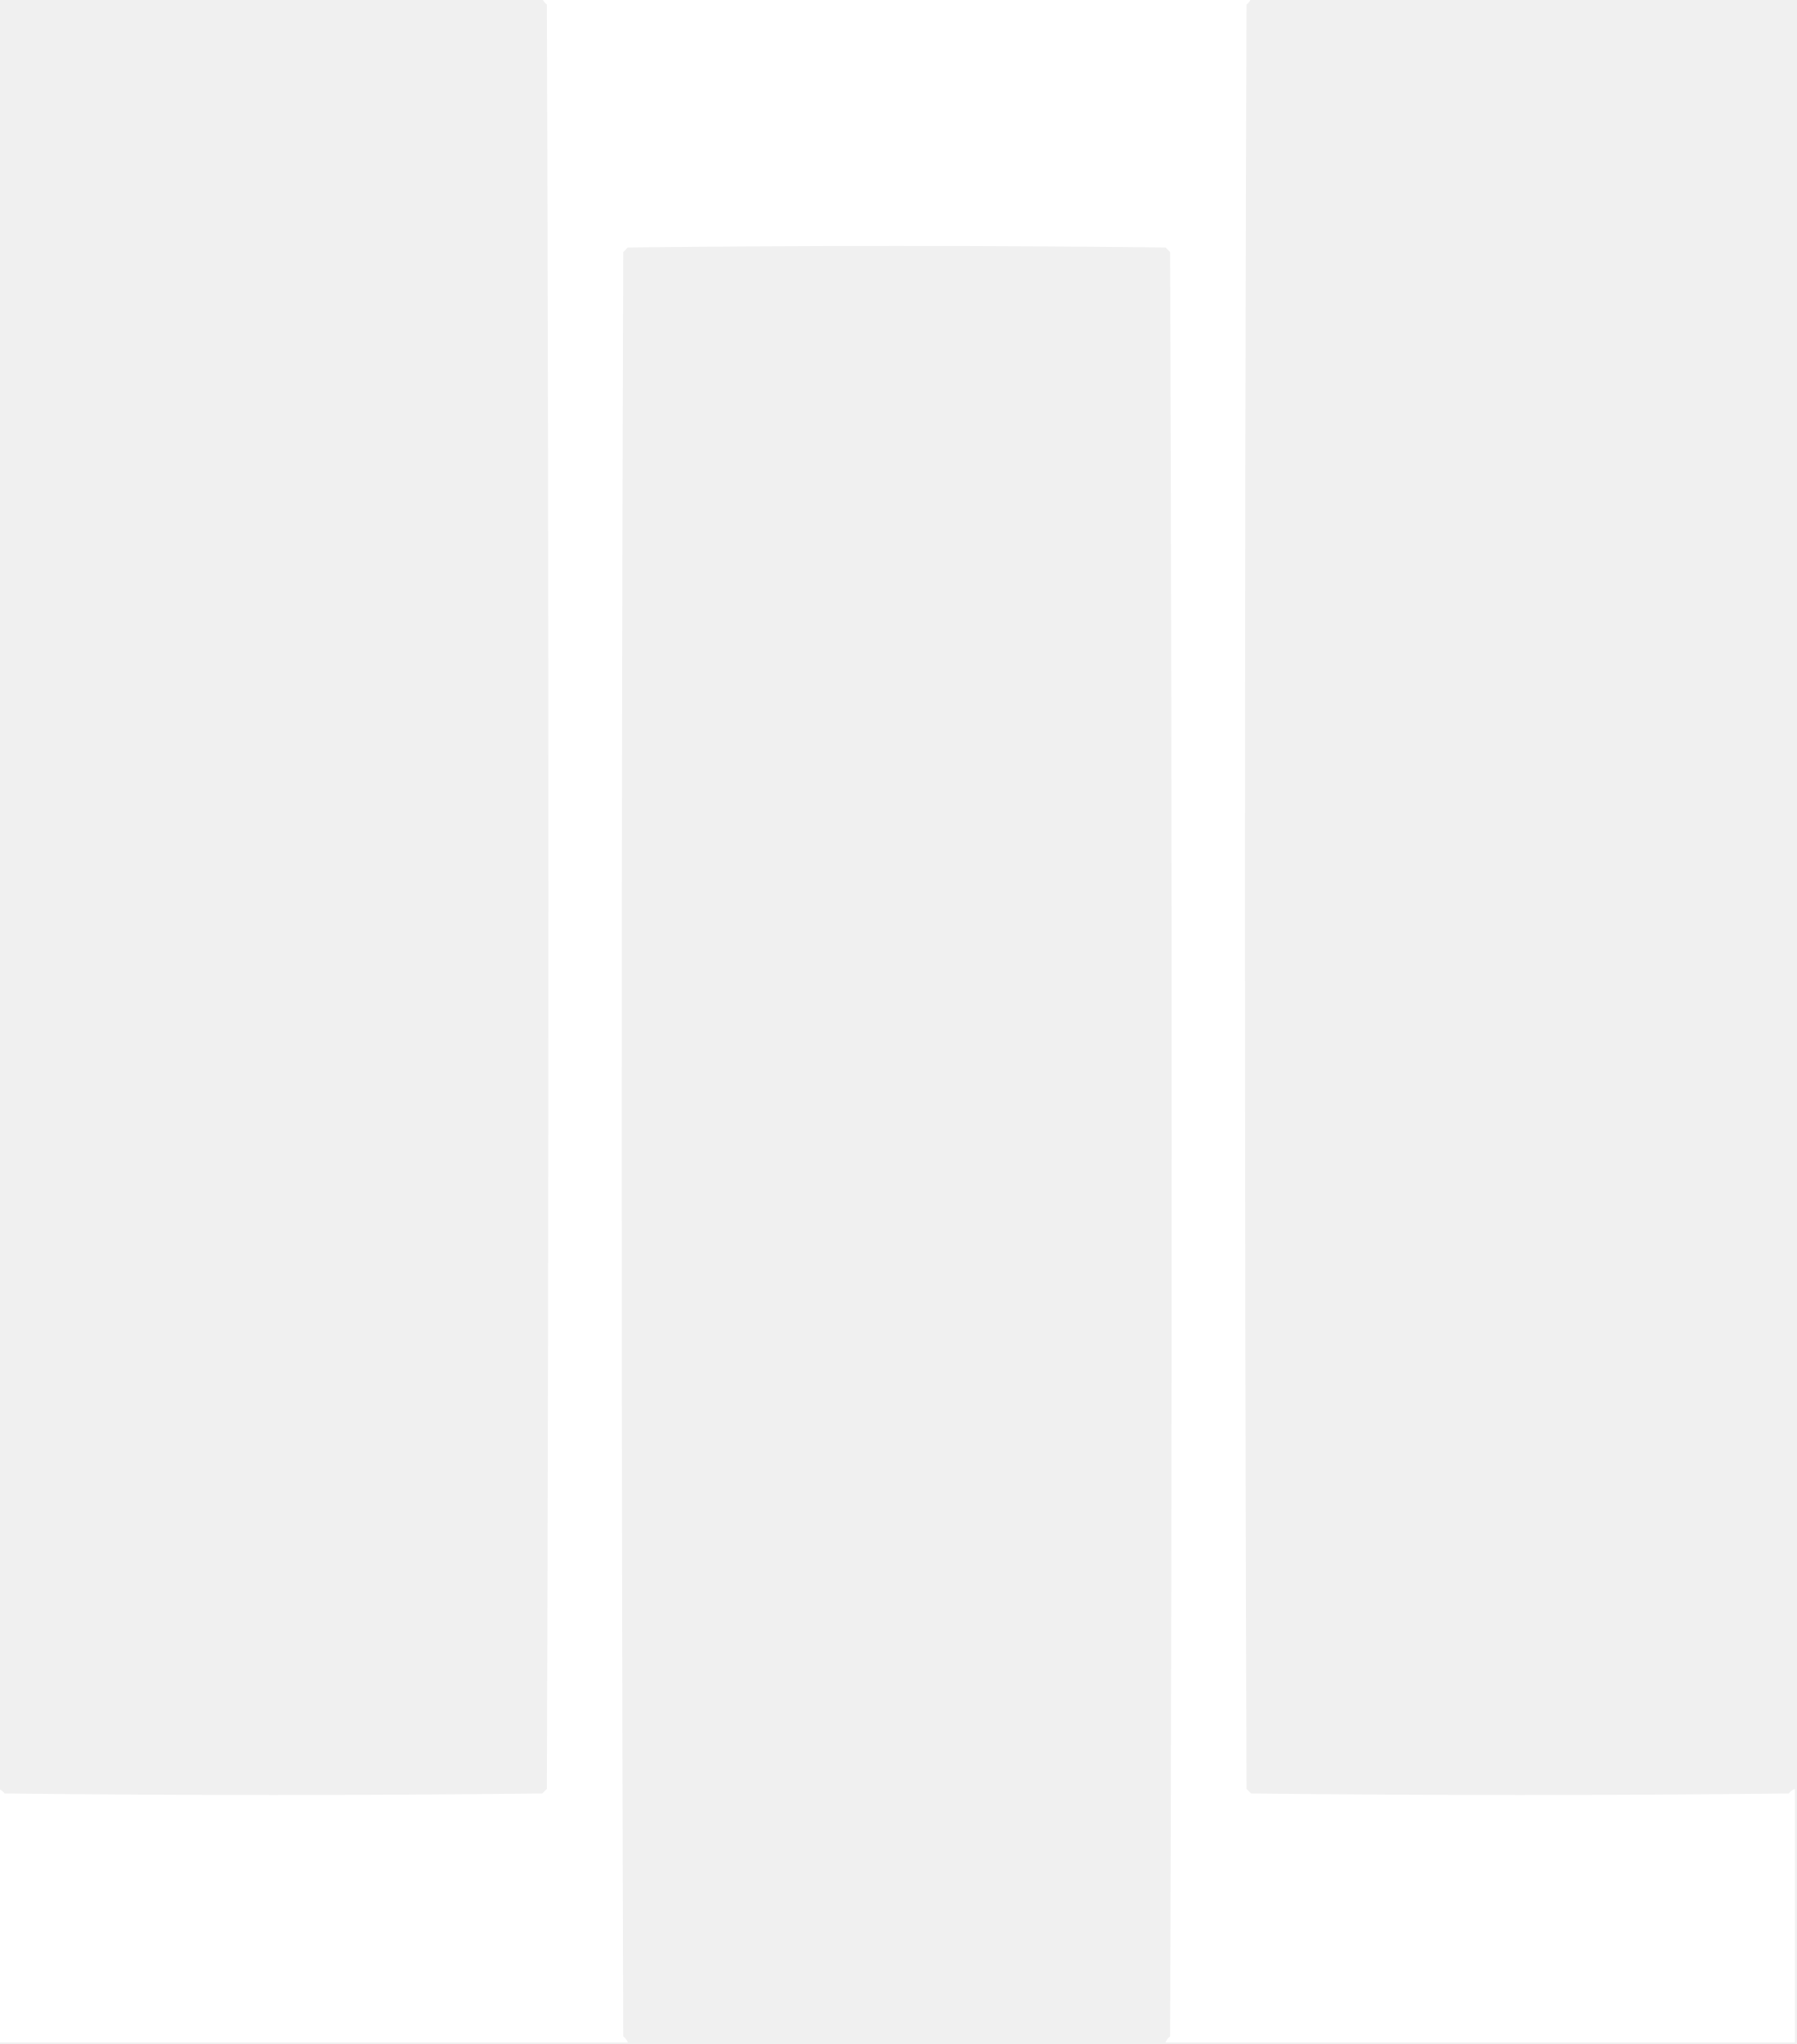
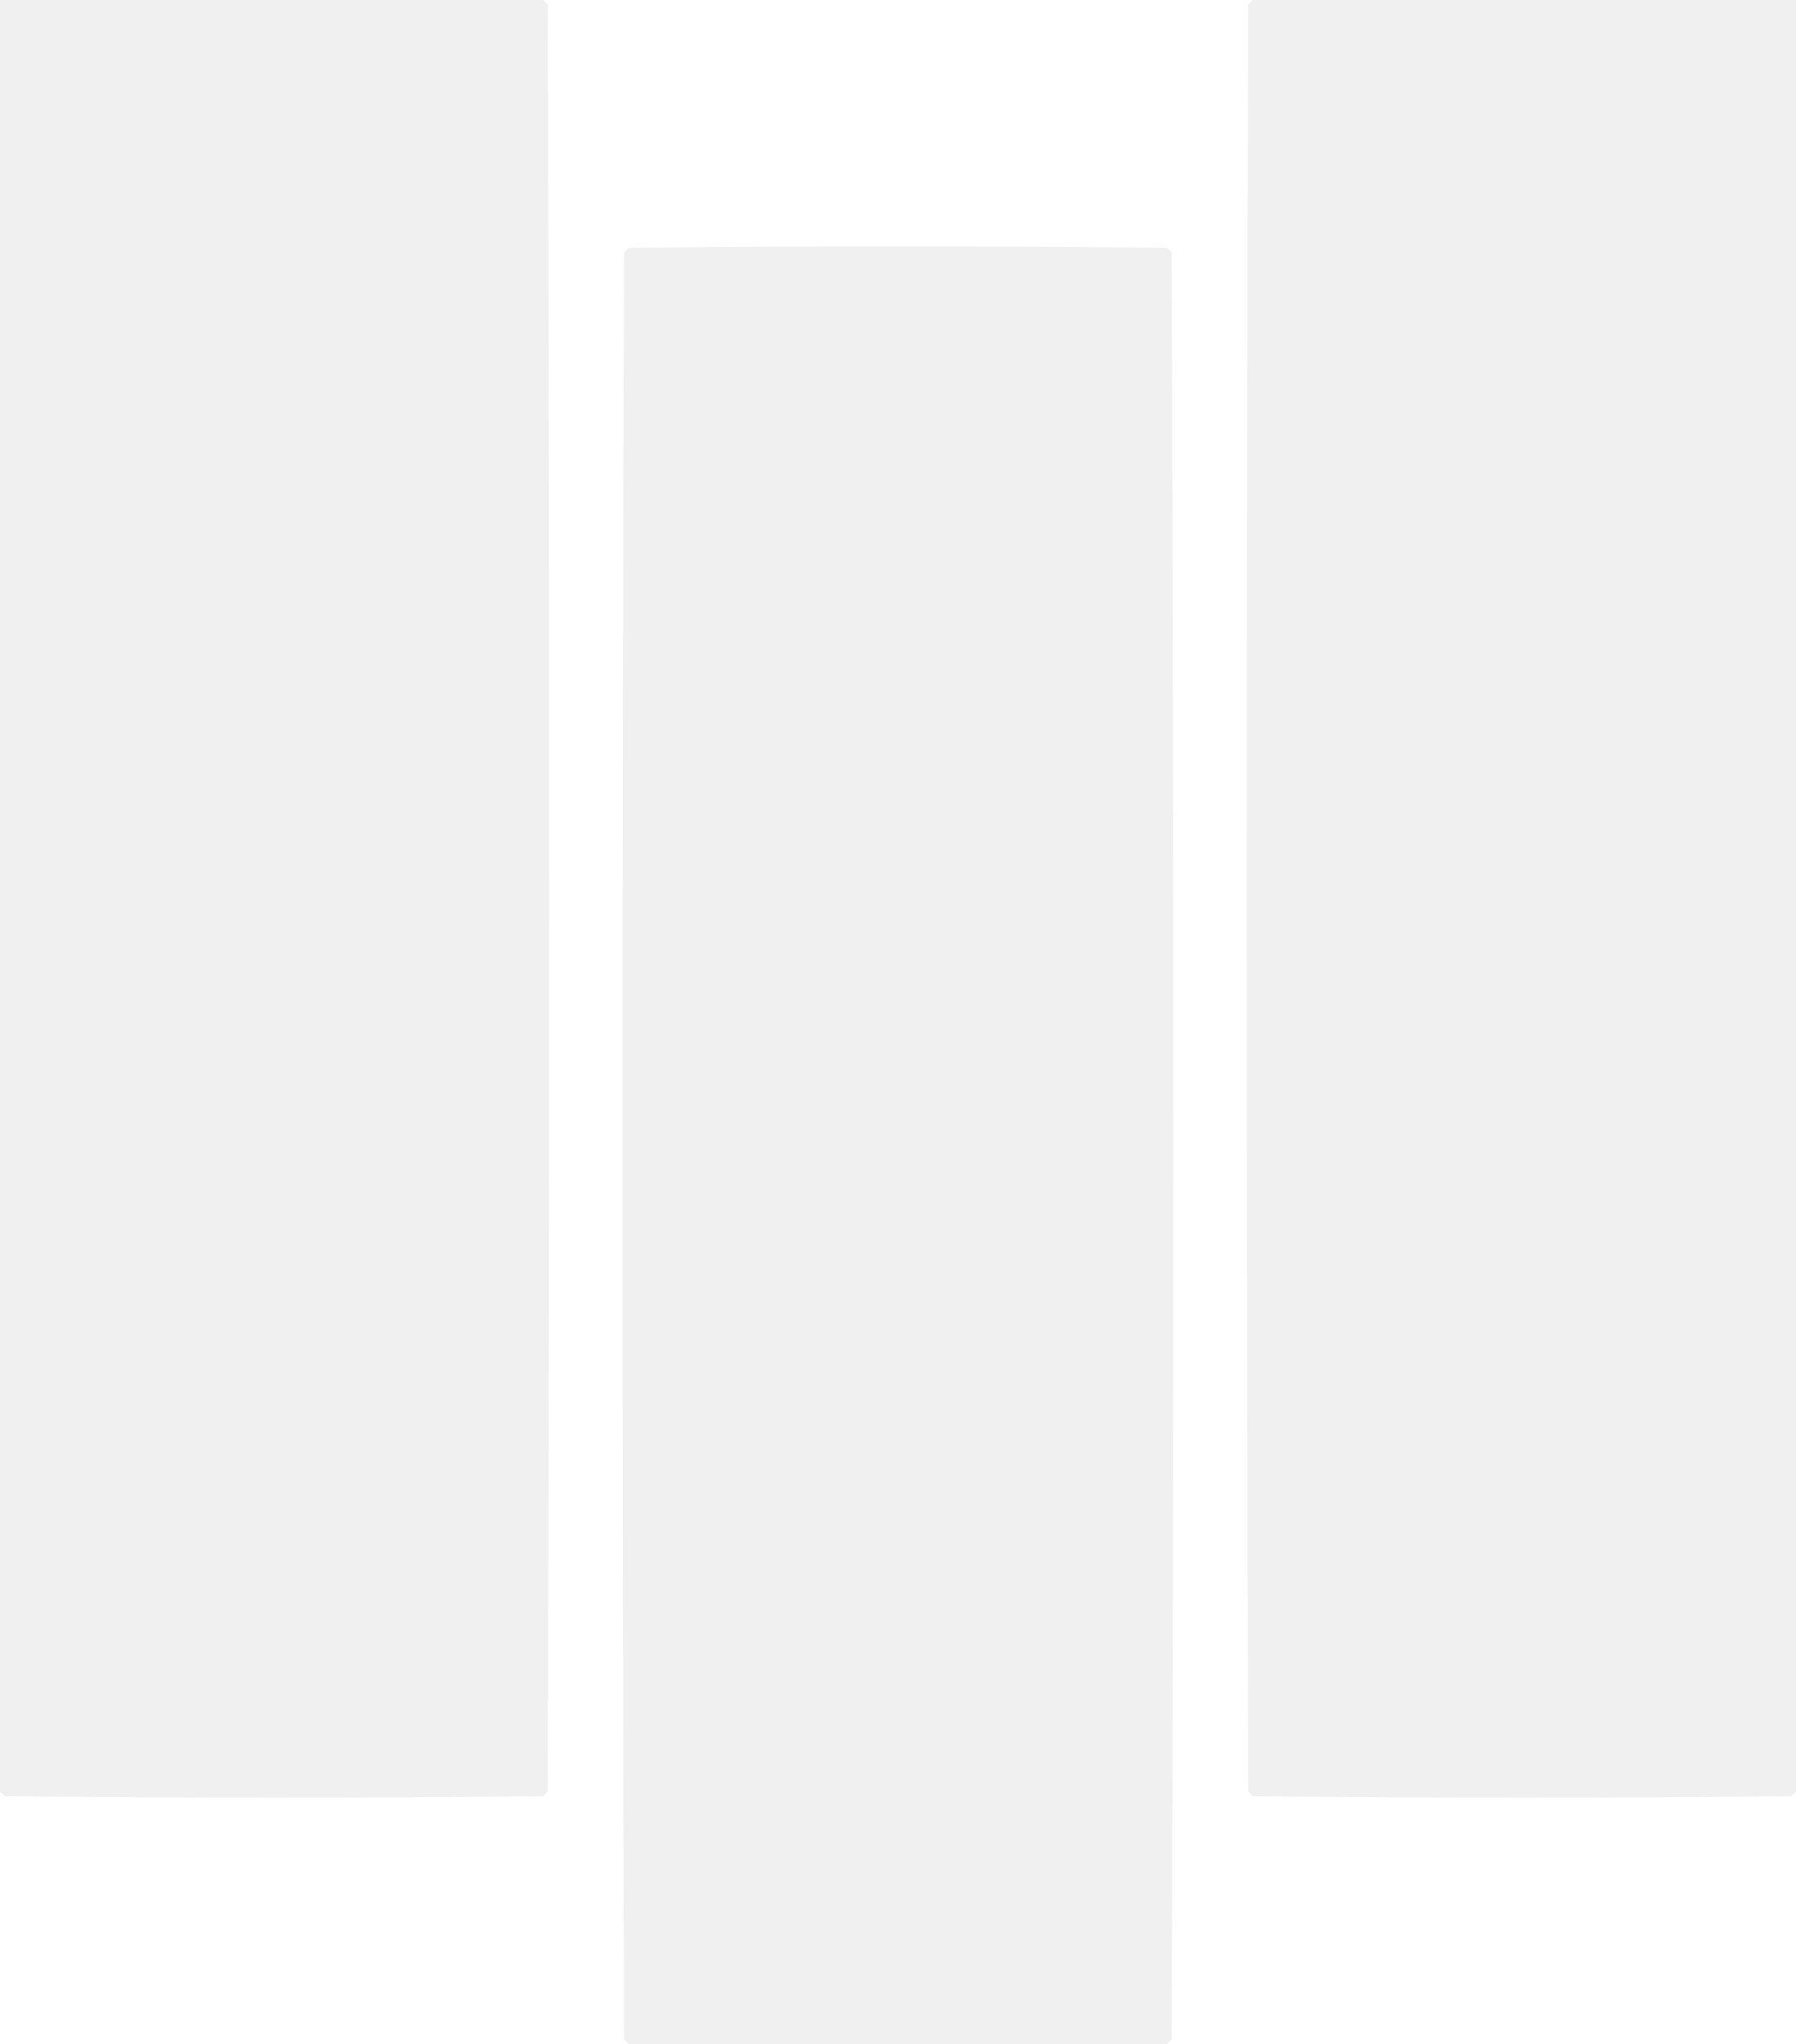
- <svg xmlns="http://www.w3.org/2000/svg" width="588" height="669" viewBox="0 0 588 669" fill="none">
+ <svg xmlns="http://www.w3.org/2000/svg" width="587" height="668" viewBox="0 0 587 668" fill="none">
  <path fill-rule="evenodd" clip-rule="evenodd" d="M177.5 -0.5C254.833 -0.5 332.167 -0.5 409.5 -0.5C409.217 0.289 408.717 0.956 408 1.5C407.333 196.167 407.333 390.833 408 585.5C408.5 586 409 586.5 409.5 587C468.167 587.667 526.833 587.667 585.5 587C586.044 586.283 586.711 585.783 587.5 585.5C587.5 613.167 587.5 640.833 587.5 668.5C518.833 668.5 450.167 668.5 381.5 668.5C381.783 667.711 382.283 667.044 383 666.5C383.667 471.833 383.667 277.167 383 82.5C382.5 82 382 81.5 381.5 81C322.833 80.333 264.167 80.333 205.5 81C205 81.5 204.5 82 204 82.5C203.333 277.167 203.333 471.833 204 666.5C204.717 667.044 205.217 667.711 205.5 668.5C136.833 668.5 68.167 668.5 -0.5 668.5C-0.5 640.833 -0.5 613.167 -0.5 585.5C0.289 585.783 0.956 586.283 1.5 587C60.167 587.667 118.833 587.667 177.5 587C178 586.5 178.5 586 179 585.5C179.667 390.833 179.667 196.167 179 1.5C178.283 0.956 177.783 0.289 177.5 -0.5Z" fill="white" />
</svg>
